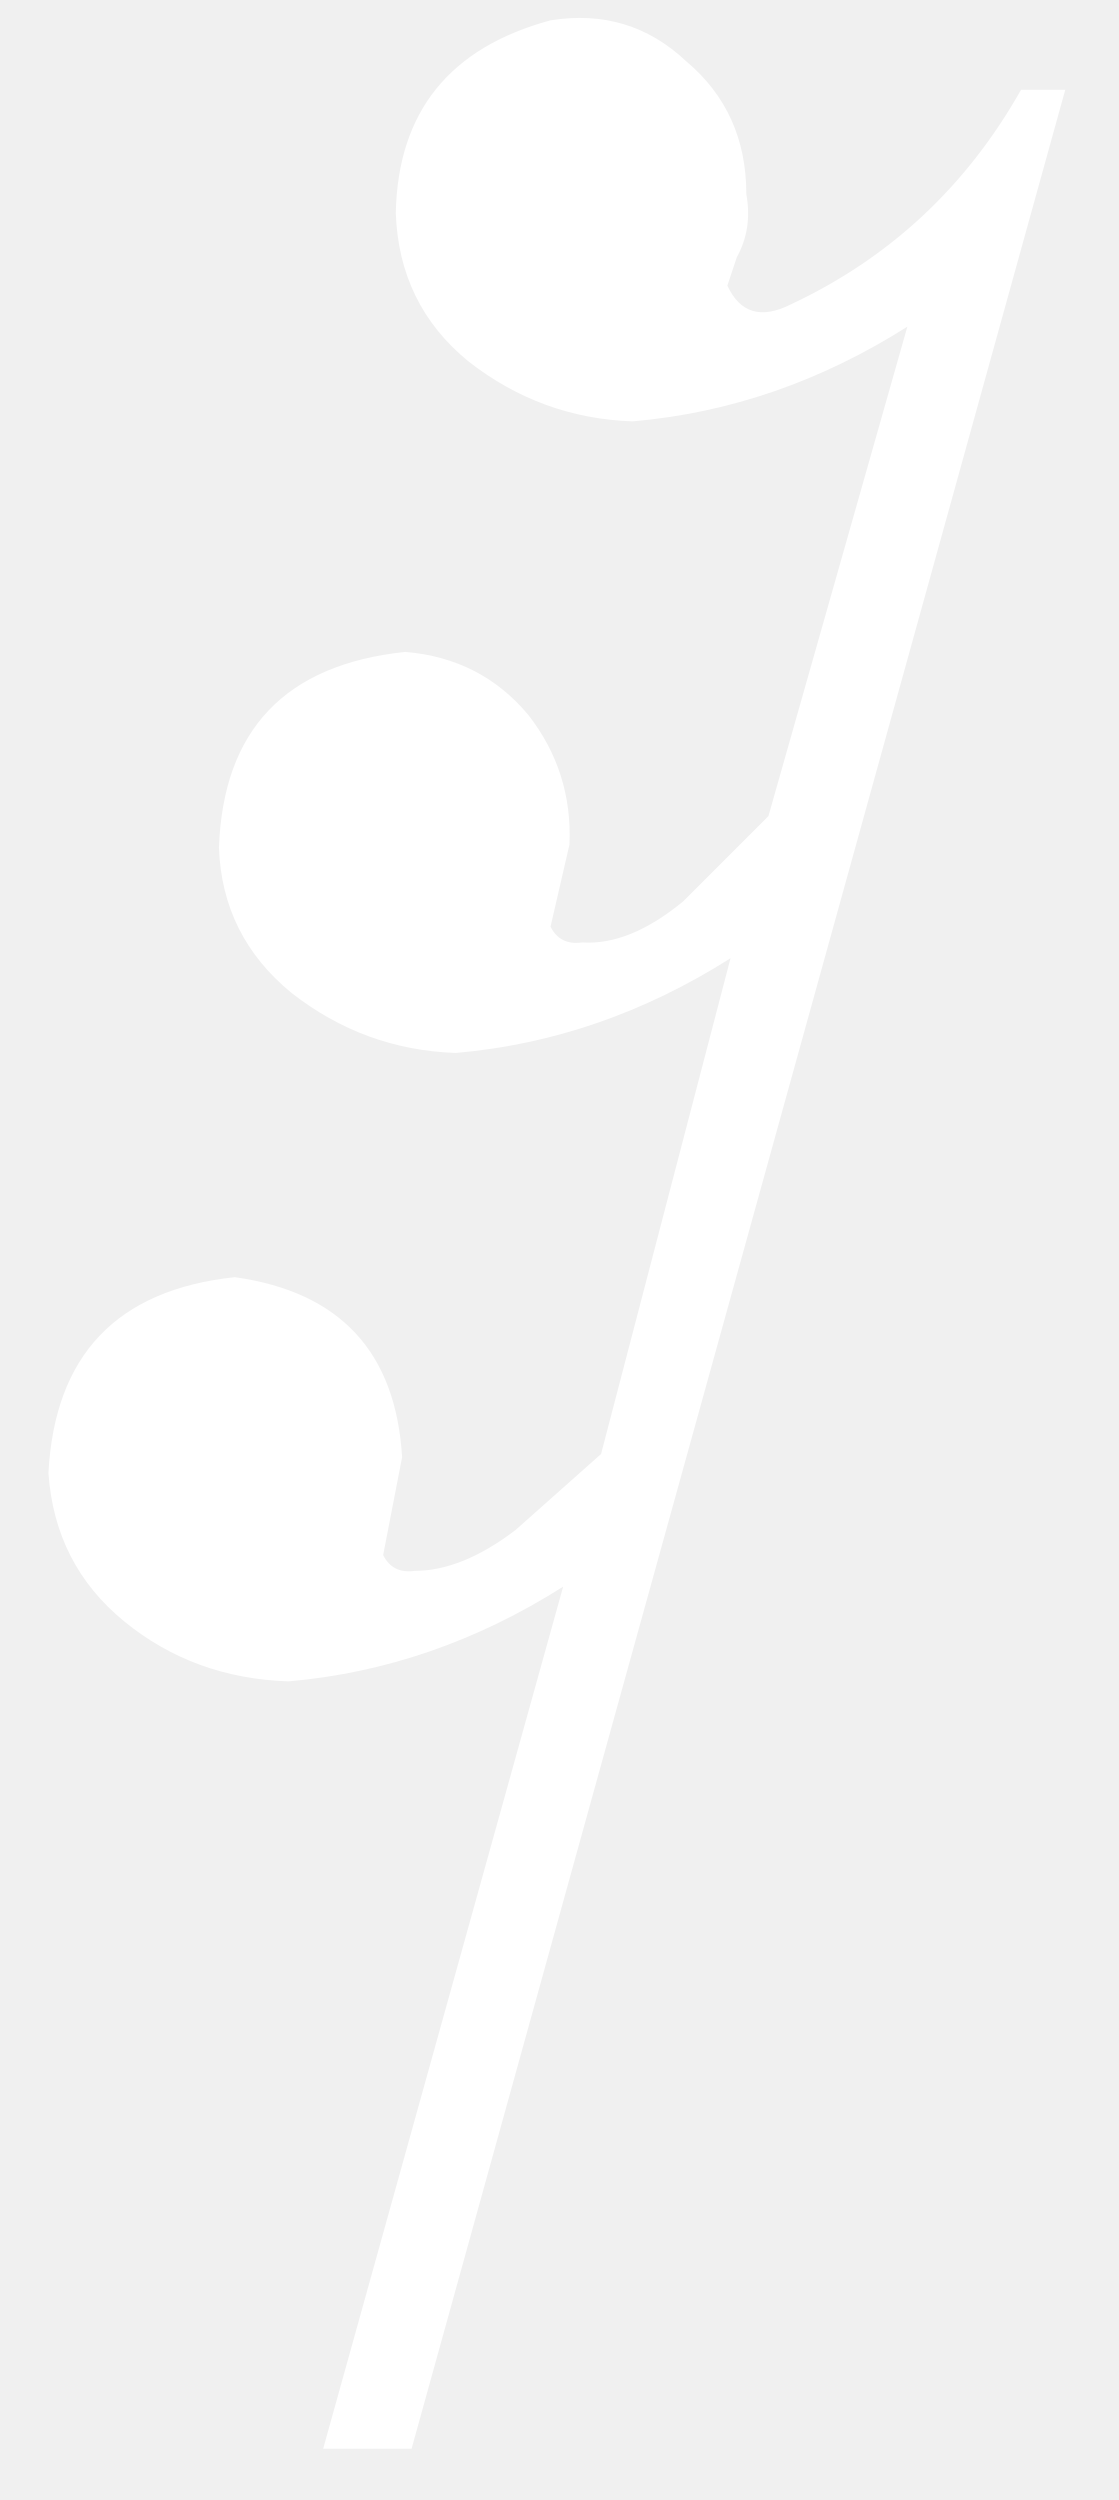
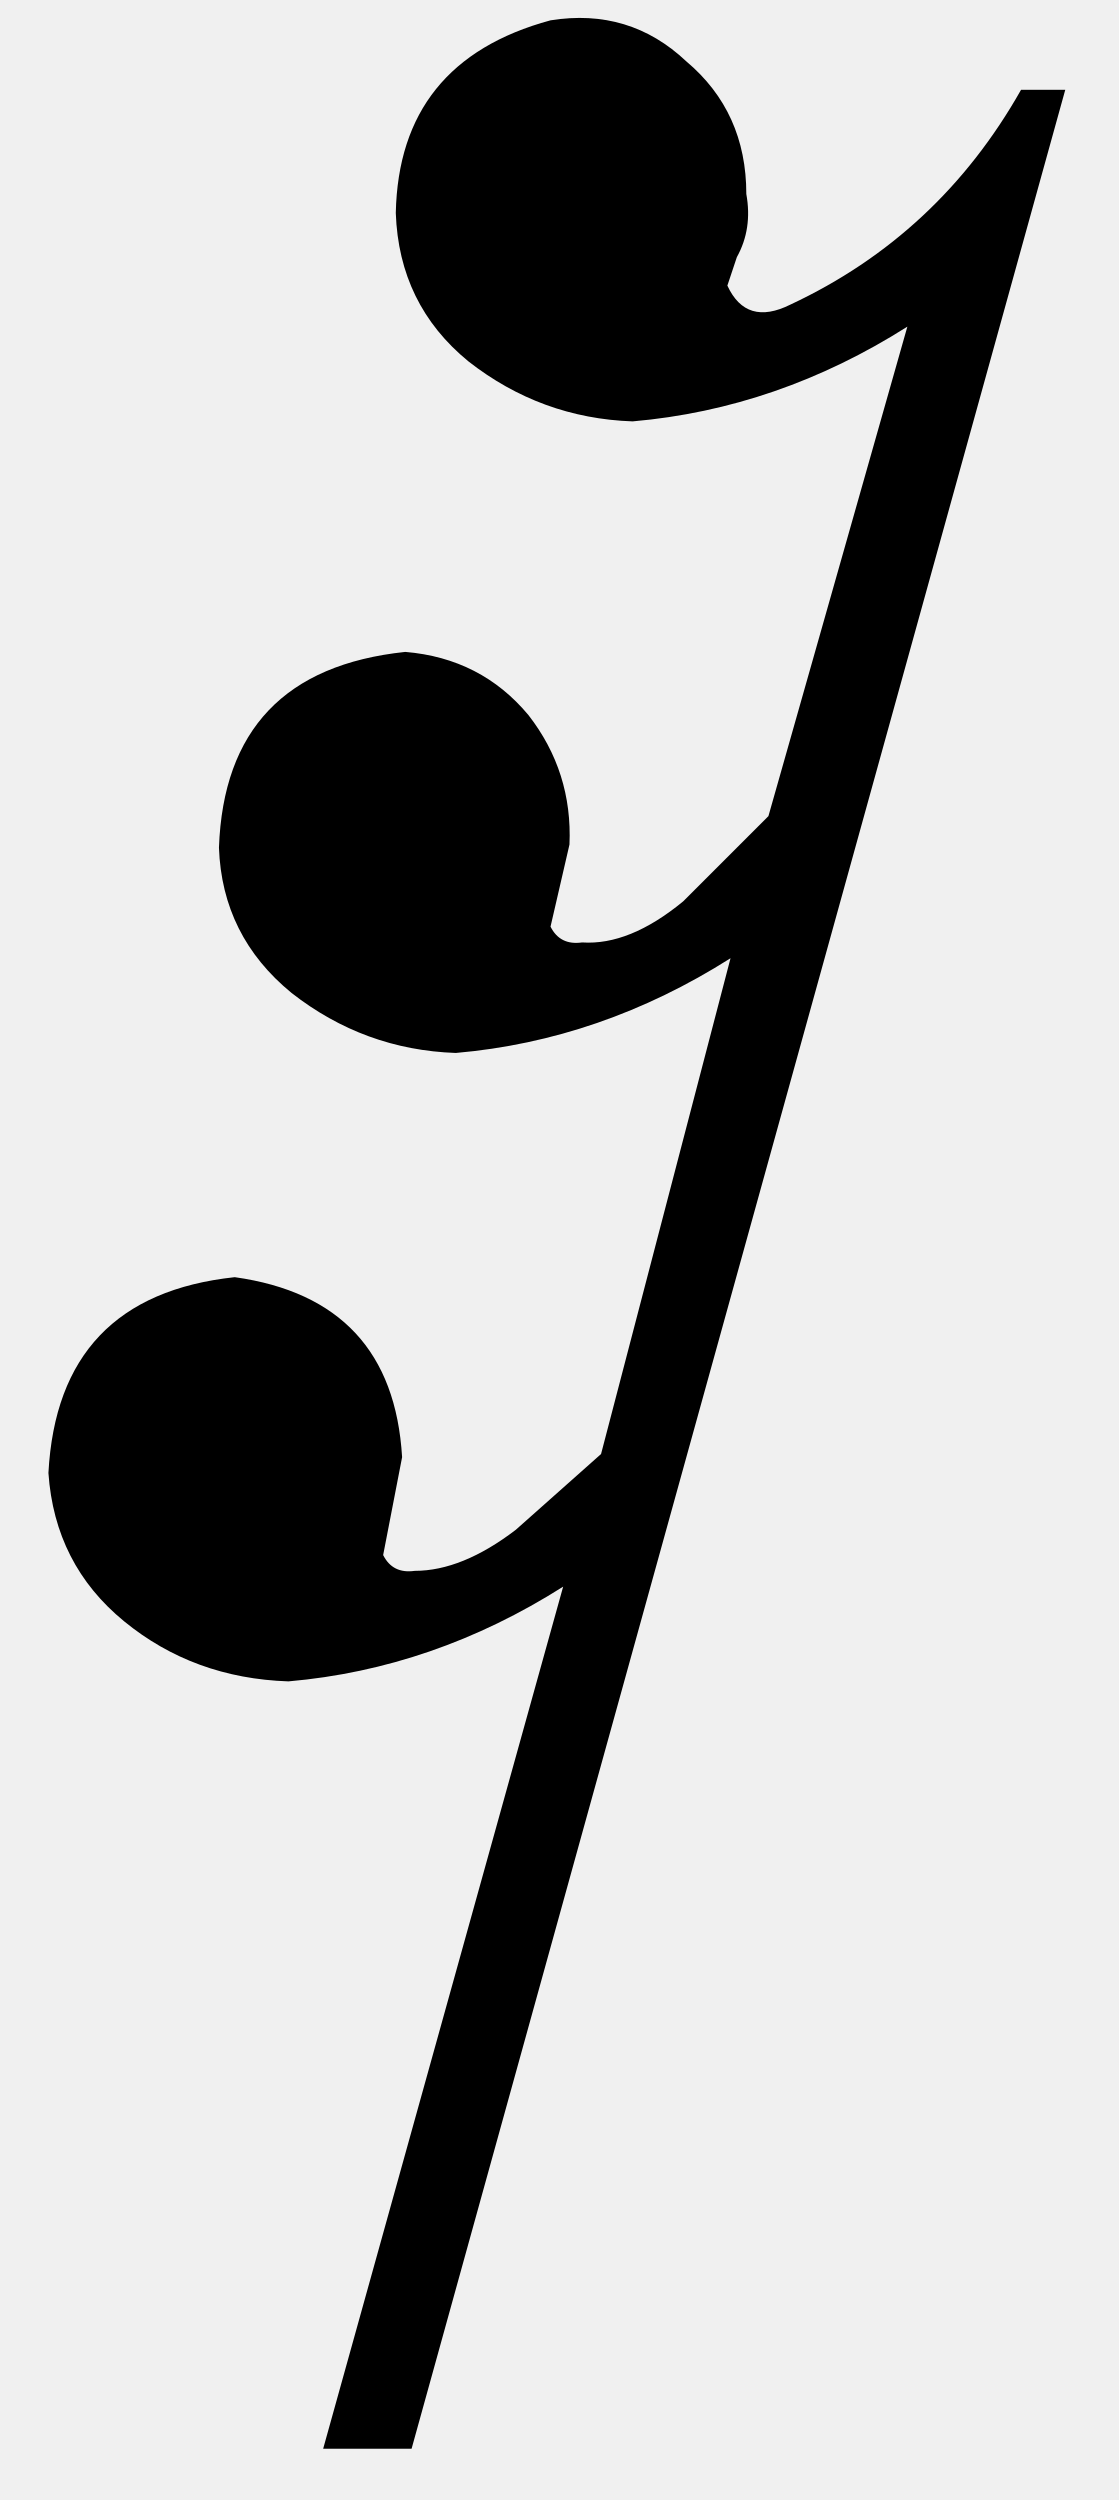
<svg xmlns="http://www.w3.org/2000/svg" width="17" height="38" viewBox="0 0 17 38" fill="none">
-   <path d="M11.2 3.909L11.056 4.341C11.248 4.757 11.568 4.853 12.016 4.629C13.52 3.925 14.688 2.837 15.52 1.365H16.192L6.256 37.221H4.912L8.56 24.117C7.248 24.949 5.856 25.429 4.384 25.557C3.424 25.525 2.592 25.221 1.888 24.645C1.184 24.069 0.8 23.317 0.736 22.389C0.832 20.597 1.776 19.605 3.568 19.413C5.168 19.637 6.016 20.549 6.112 22.149L5.824 23.637C5.92 23.829 6.08 23.909 6.304 23.877C6.784 23.877 7.296 23.669 7.84 23.253L9.136 22.101L11.104 14.565C9.792 15.397 8.4 15.877 6.928 16.005C6 15.973 5.168 15.669 4.432 15.093C3.728 14.517 3.36 13.781 3.328 12.885C3.392 11.093 4.336 10.101 6.16 9.909C6.928 9.973 7.552 10.293 8.032 10.869C8.48 11.445 8.688 12.101 8.656 12.837L8.368 14.085C8.464 14.277 8.624 14.357 8.848 14.325C9.328 14.357 9.84 14.149 10.384 13.701L11.68 12.405L13.792 4.965C12.48 5.797 11.088 6.277 9.616 6.405C8.688 6.373 7.856 6.069 7.12 5.493C6.416 4.917 6.048 4.165 6.016 3.237C6.048 1.701 6.832 0.725 8.368 0.309C9.168 0.181 9.856 0.389 10.432 0.933C11.04 1.445 11.344 2.117 11.344 2.949C11.408 3.301 11.36 3.621 11.2 3.909Z" fill="white" />
+   <path d="M11.2 3.909L11.056 4.341C11.248 4.757 11.568 4.853 12.016 4.629C13.52 3.925 14.688 2.837 15.52 1.365H16.192L6.256 37.221H4.912L8.56 24.117C7.248 24.949 5.856 25.429 4.384 25.557C3.424 25.525 2.592 25.221 1.888 24.645C1.184 24.069 0.8 23.317 0.736 22.389C0.832 20.597 1.776 19.605 3.568 19.413C5.168 19.637 6.016 20.549 6.112 22.149L5.824 23.637C5.92 23.829 6.08 23.909 6.304 23.877C6.784 23.877 7.296 23.669 7.84 23.253L9.136 22.101L11.104 14.565C9.792 15.397 8.4 15.877 6.928 16.005C6 15.973 5.168 15.669 4.432 15.093C3.728 14.517 3.36 13.781 3.328 12.885C3.392 11.093 4.336 10.101 6.16 9.909C6.928 9.973 7.552 10.293 8.032 10.869C8.48 11.445 8.688 12.101 8.656 12.837L8.368 14.085C8.464 14.277 8.624 14.357 8.848 14.325C9.328 14.357 9.84 14.149 10.384 13.701L11.68 12.405L13.792 4.965C12.48 5.797 11.088 6.277 9.616 6.405C8.688 6.373 7.856 6.069 7.12 5.493C6.416 4.917 6.048 4.165 6.016 3.237C6.048 1.701 6.832 0.725 8.368 0.309C9.168 0.181 9.856 0.389 10.432 0.933C11.04 1.445 11.344 2.117 11.344 2.949C11.408 3.301 11.36 3.621 11.2 3.909Z" style="fill: currentColor" />
</svg>
